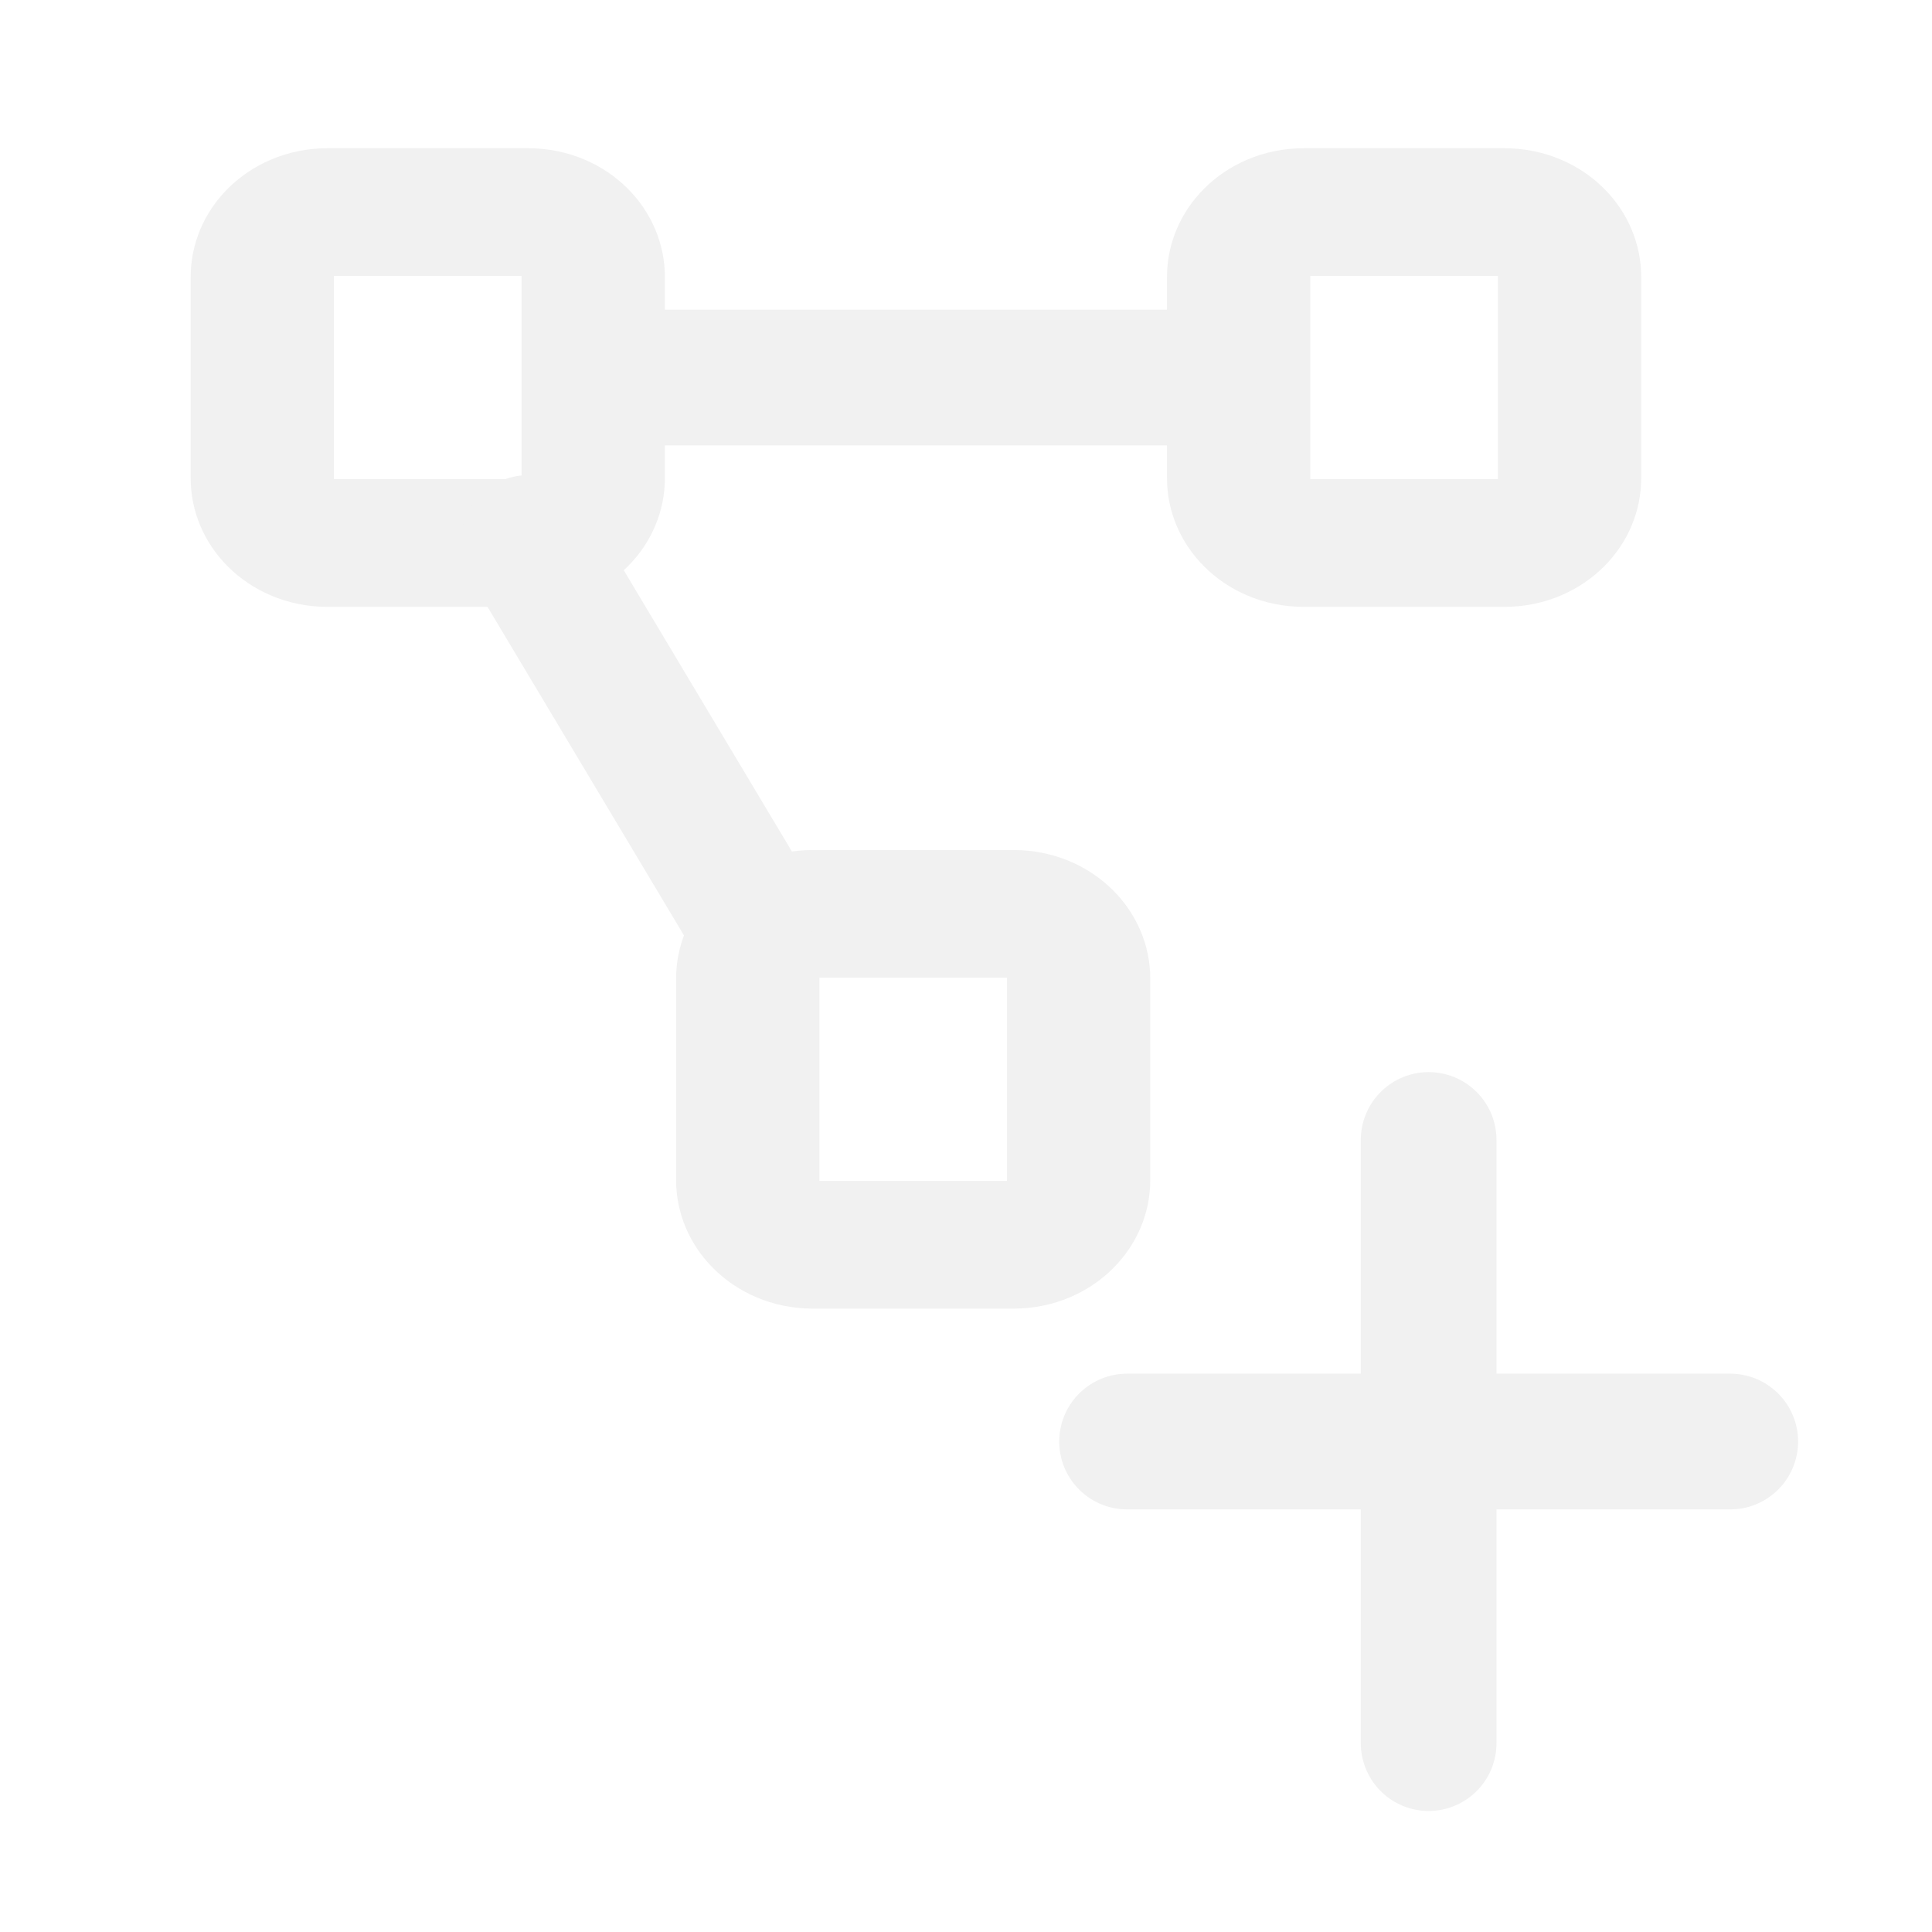
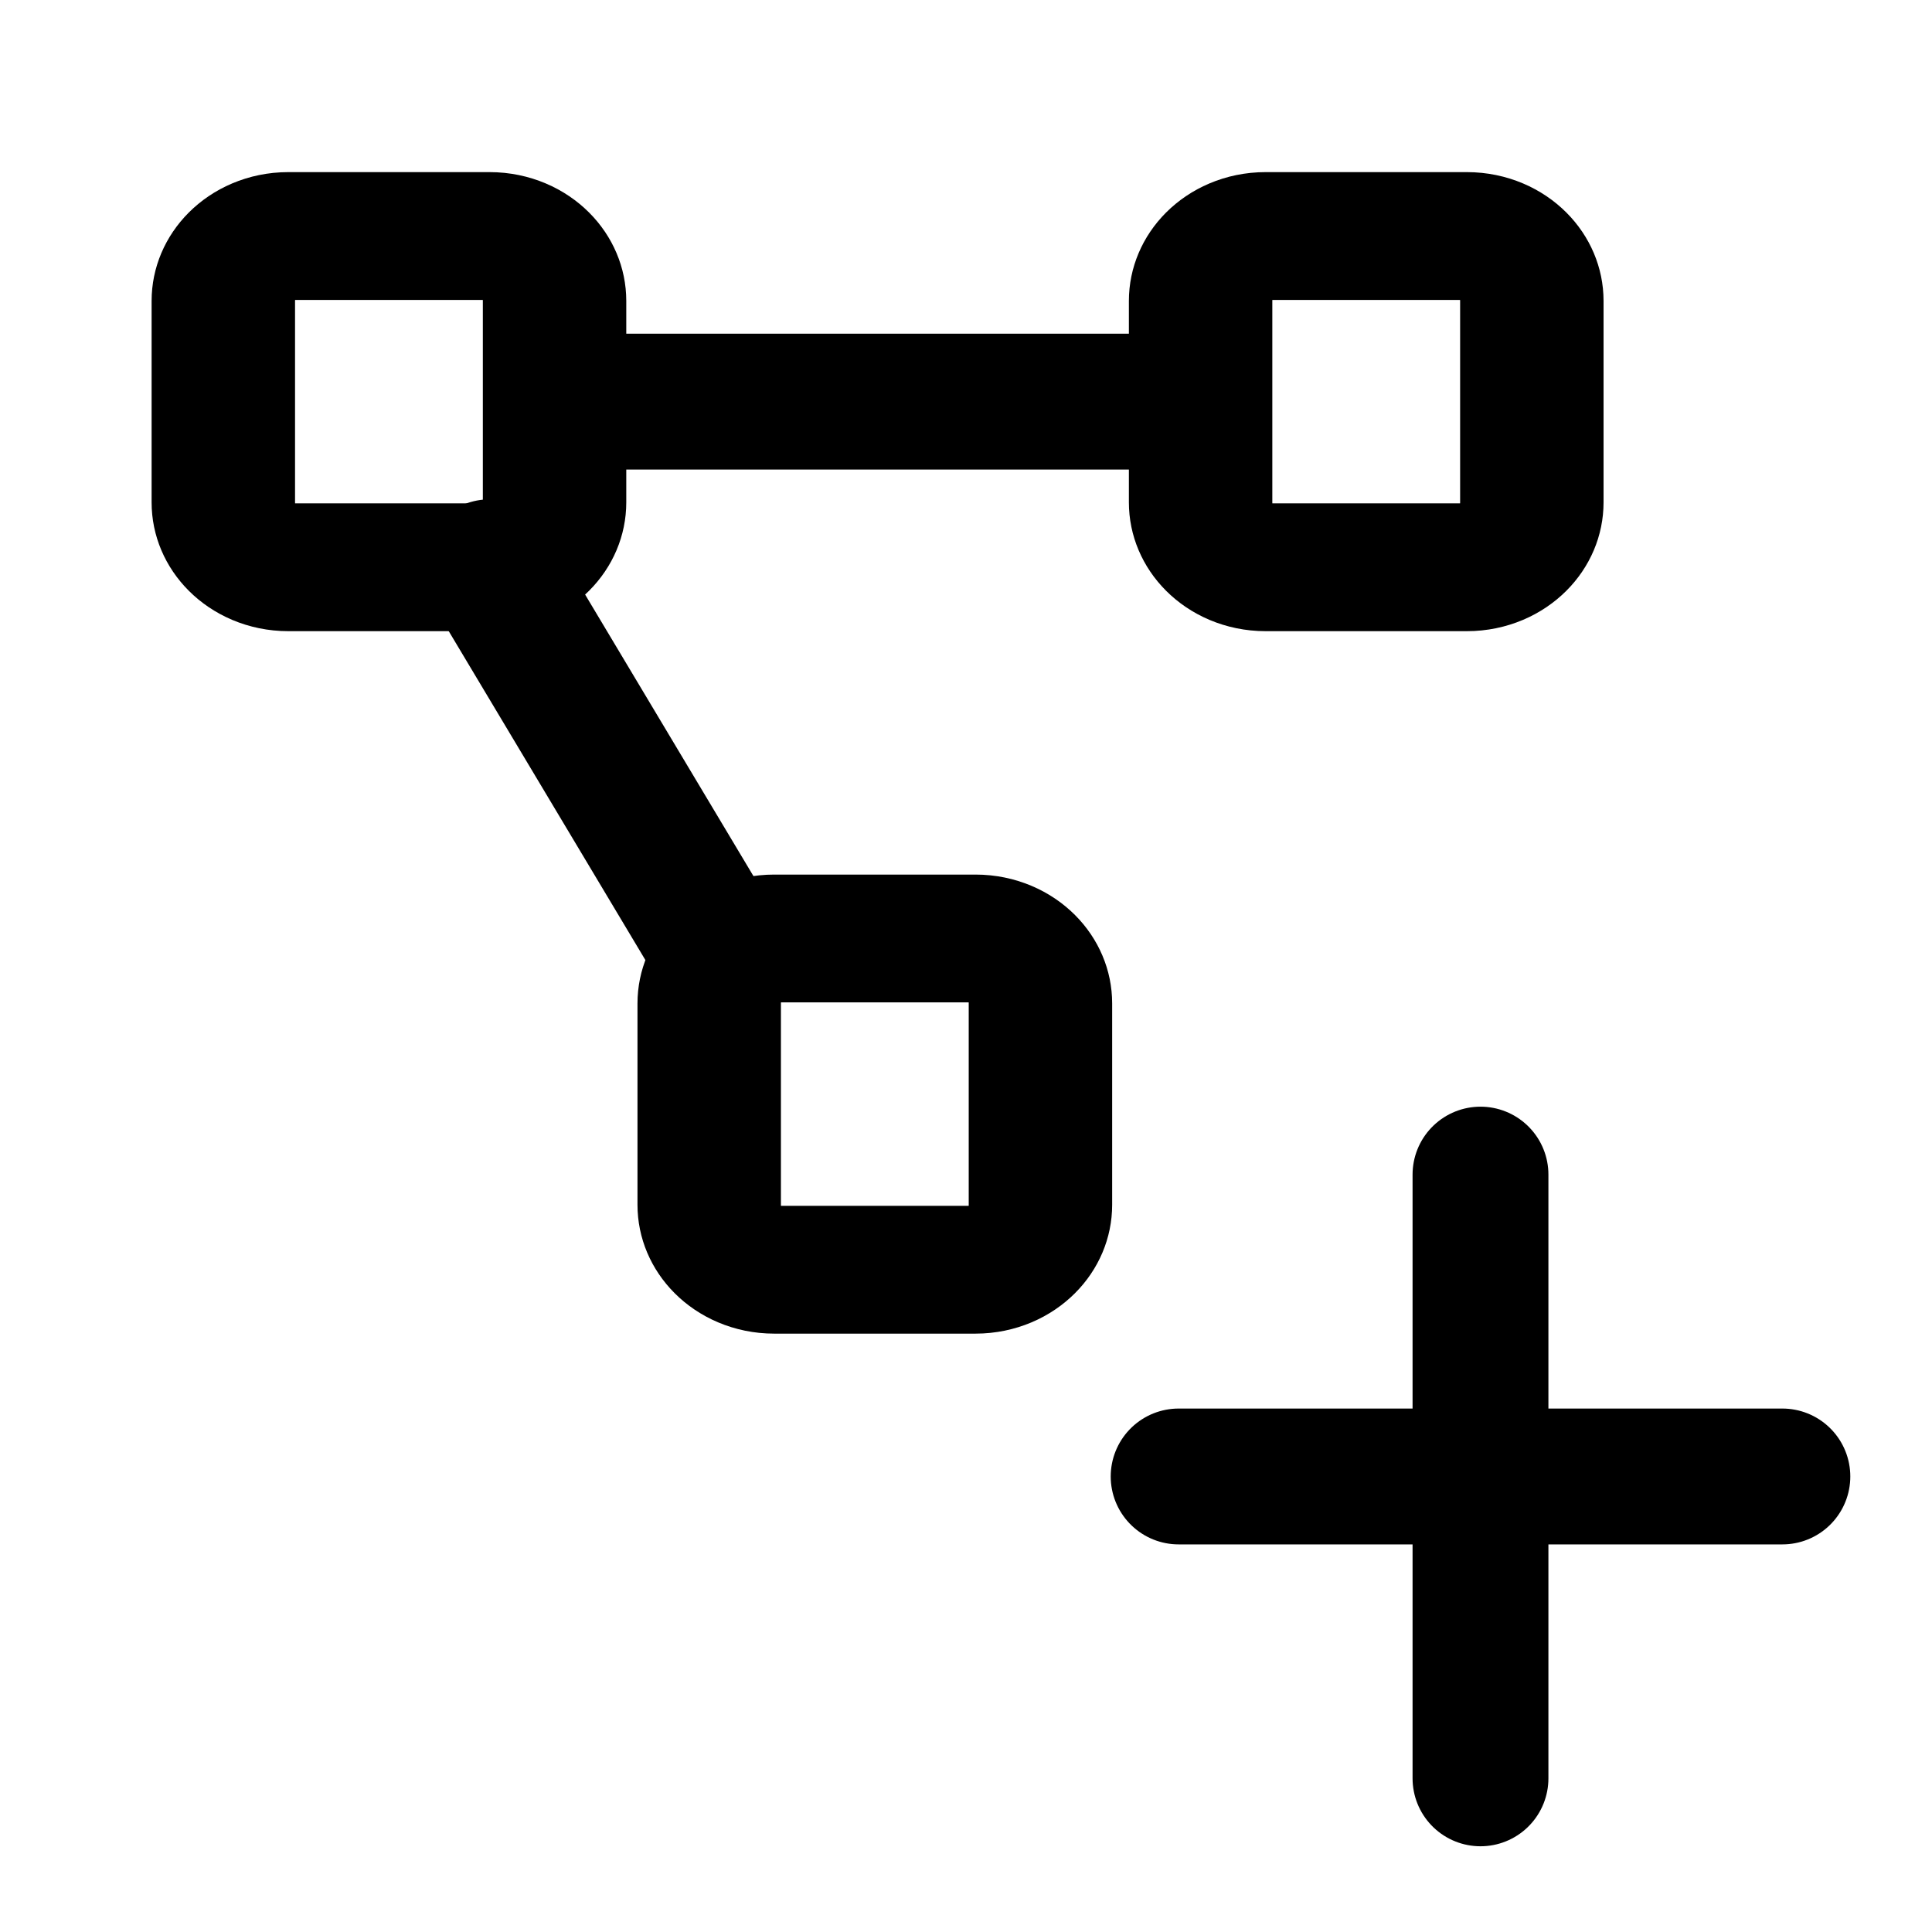
- <svg xmlns="http://www.w3.org/2000/svg" width="100%" height="100%" viewBox="0 0 1025 1025" version="1.1" xml:space="preserve" style="fill-rule:evenodd;clip-rule:evenodd;stroke-linecap:round;stroke-linejoin:round;stroke-miterlimit:1.4;">
-   <g transform="matrix(1,0,0,1,-2566,-3793)">
-     <g id="icon-skeleton-new-tree" transform="matrix(1,0,0,1,2566.77,3793.99)">
+ <svg xmlns="http://www.w3.org/2000/svg" width="100%" height="100%" viewBox="0 0 1024 1024" version="1.1" xml:space="preserve" style="fill-rule:evenodd;clip-rule:evenodd;stroke-linecap:round;stroke-linejoin:round;stroke-miterlimit:1.4;">
+   <g transform="matrix(1,0,0,1,-2566,-3795)">
+     <g id="icon-skeleton-new-tree" transform="matrix(1,0,0,1,2566,3795)">
      <rect x="0" y="0" width="1024" height="1024" style="fill:none;" />
-       <g transform="matrix(0.850038,0,0,0.850038,48.1738,-63.0996)">
+       <g transform="matrix(0.850038,0,0,0.850038,28.1396,-49.5311)">
        <g transform="matrix(1.31441,0,0,1.17128,-1758.57,-1919.59)">
-           <path d="M1575.8,1848.83L1575.8,1956.07C1575.8,1975.13 1562.01,1990.61 1545.02,1990.61L1449.46,1990.61C1432.47,1990.61 1418.67,1975.13 1418.67,1956.07L1418.67,1848.83C1418.67,1829.76 1432.47,1814.28 1449.46,1814.28L1545.02,1814.28C1562.01,1814.28 1575.8,1829.76 1575.8,1848.83Z" style="fill:none;stroke:rgb(241,241,241);stroke-width:68.04px;" />
+           <path d="M1575.8,1848.83L1575.8,1956.07C1575.8,1975.13 1562.01,1990.61 1545.02,1990.61L1449.46,1990.61C1432.47,1990.61 1418.67,1975.13 1418.67,1956.07L1418.67,1848.83C1418.67,1829.76 1432.47,1814.28 1449.46,1814.28L1545.02,1814.28C1562.01,1814.28 1575.8,1829.76 1575.8,1848.83Z" style="fill:none;stroke:black;stroke-width:68.04px;" />
        </g>
        <g transform="matrix(1.31441,0,0,1.17128,-1149.21,-1919.59)">
-           <path d="M1575.8,1848.83L1575.8,1956.07C1575.8,1975.13 1562.01,1990.61 1545.02,1990.61L1449.46,1990.61C1432.47,1990.61 1418.67,1975.13 1418.67,1956.07L1418.67,1848.83C1418.67,1829.76 1432.47,1814.28 1449.46,1814.28L1545.02,1814.28C1562.01,1814.28 1575.8,1829.76 1575.8,1848.83Z" style="fill:none;stroke:rgb(241,241,241);stroke-width:68.04px;" />
+           <path d="M1575.8,1848.83L1575.8,1956.07C1575.8,1975.13 1562.01,1990.61 1545.02,1990.61L1449.46,1990.61C1432.47,1990.61 1418.67,1975.13 1418.67,1956.07L1418.67,1848.83C1418.67,1829.76 1432.47,1814.28 1449.46,1814.28L1545.02,1814.28C1562.01,1814.28 1575.8,1829.76 1575.8,1848.83Z" style="fill:none;stroke:black;stroke-width:68.04px;" />
        </g>
        <g transform="matrix(1.31441,0,0,1.17128,-1455.61,-1481.59)">
-           <path d="M1575.8,1848.83L1575.8,1956.07C1575.8,1975.13 1562.01,1990.61 1545.02,1990.61L1449.46,1990.61C1432.47,1990.61 1418.67,1975.13 1418.67,1956.07L1418.67,1848.83C1418.67,1829.76 1432.47,1814.28 1449.46,1814.28L1545.02,1814.28C1562.01,1814.28 1575.8,1829.76 1575.8,1848.83Z" style="fill:none;stroke:rgb(241,241,241);stroke-width:68.04px;" />
+           <path d="M1575.8,1848.83L1575.8,1956.07C1575.8,1975.13 1562.01,1990.61 1545.02,1990.61L1449.46,1990.61C1432.47,1990.61 1418.67,1975.13 1418.67,1956.07L1418.67,1848.83C1418.67,1829.76 1432.47,1814.28 1449.46,1814.28L1545.02,1814.28C1562.01,1814.28 1575.8,1829.76 1575.8,1848.83Z" style="fill:none;stroke:black;stroke-width:68.04px;" />
        </g>
        <g transform="matrix(1,0,0,1,-1325.83,-1225.49)">
-           <path d="M1638.5,1534.19L2041.33,1534.19" style="fill:none;stroke:rgb(241,241,241);stroke-width:84.7px;" />
+           <path d="M1638.5,1534.19L2041.33,1534.19" style="fill:none;stroke:black;stroke-width:84.7px;" />
        </g>
        <g transform="matrix(1,0,0,1,-1325.83,-1225.49)">
-           <path d="M1598.04,1637.45L1734.93,1866.4" style="fill:none;stroke:rgb(241,241,241);stroke-width:84.7px;" />
+           <path d="M1598.04,1637.45L1734.93,1866.4" style="fill:none;stroke:black;stroke-width:84.7px;" />
        </g>
      </g>
-       <g transform="matrix(1,0,0,1,-2606.73,-3702.19)">
-         <path d="M3363.91,4305.99L3363.91,4625.99" style="fill:none;stroke:rgb(241,241,241);stroke-width:72px;" />
+       <g transform="matrix(1,0,0,1,-2579.22,-3683.43)">
+         <path d="M3363.91,4305.99L3363.91,4625.99" style="fill:none;stroke:black;stroke-width:72px;" />
      </g>
-       <g transform="matrix(6.12323e-17,-1,1,6.12323e-17,-3708.8,4127.71)">
-         <path d="M3363.91,4305.99L3363.91,4625.99" style="fill:none;stroke:rgb(241,241,241);stroke-width:72px;" />
+       <g transform="matrix(6.12323e-17,-1,1,6.12323e-17,-3681.29,4146.47)">
+         <path d="M3363.91,4305.99L3363.91,4625.99" style="fill:none;stroke:black;stroke-width:72px;" />
      </g>
    </g>
  </g>
</svg>
